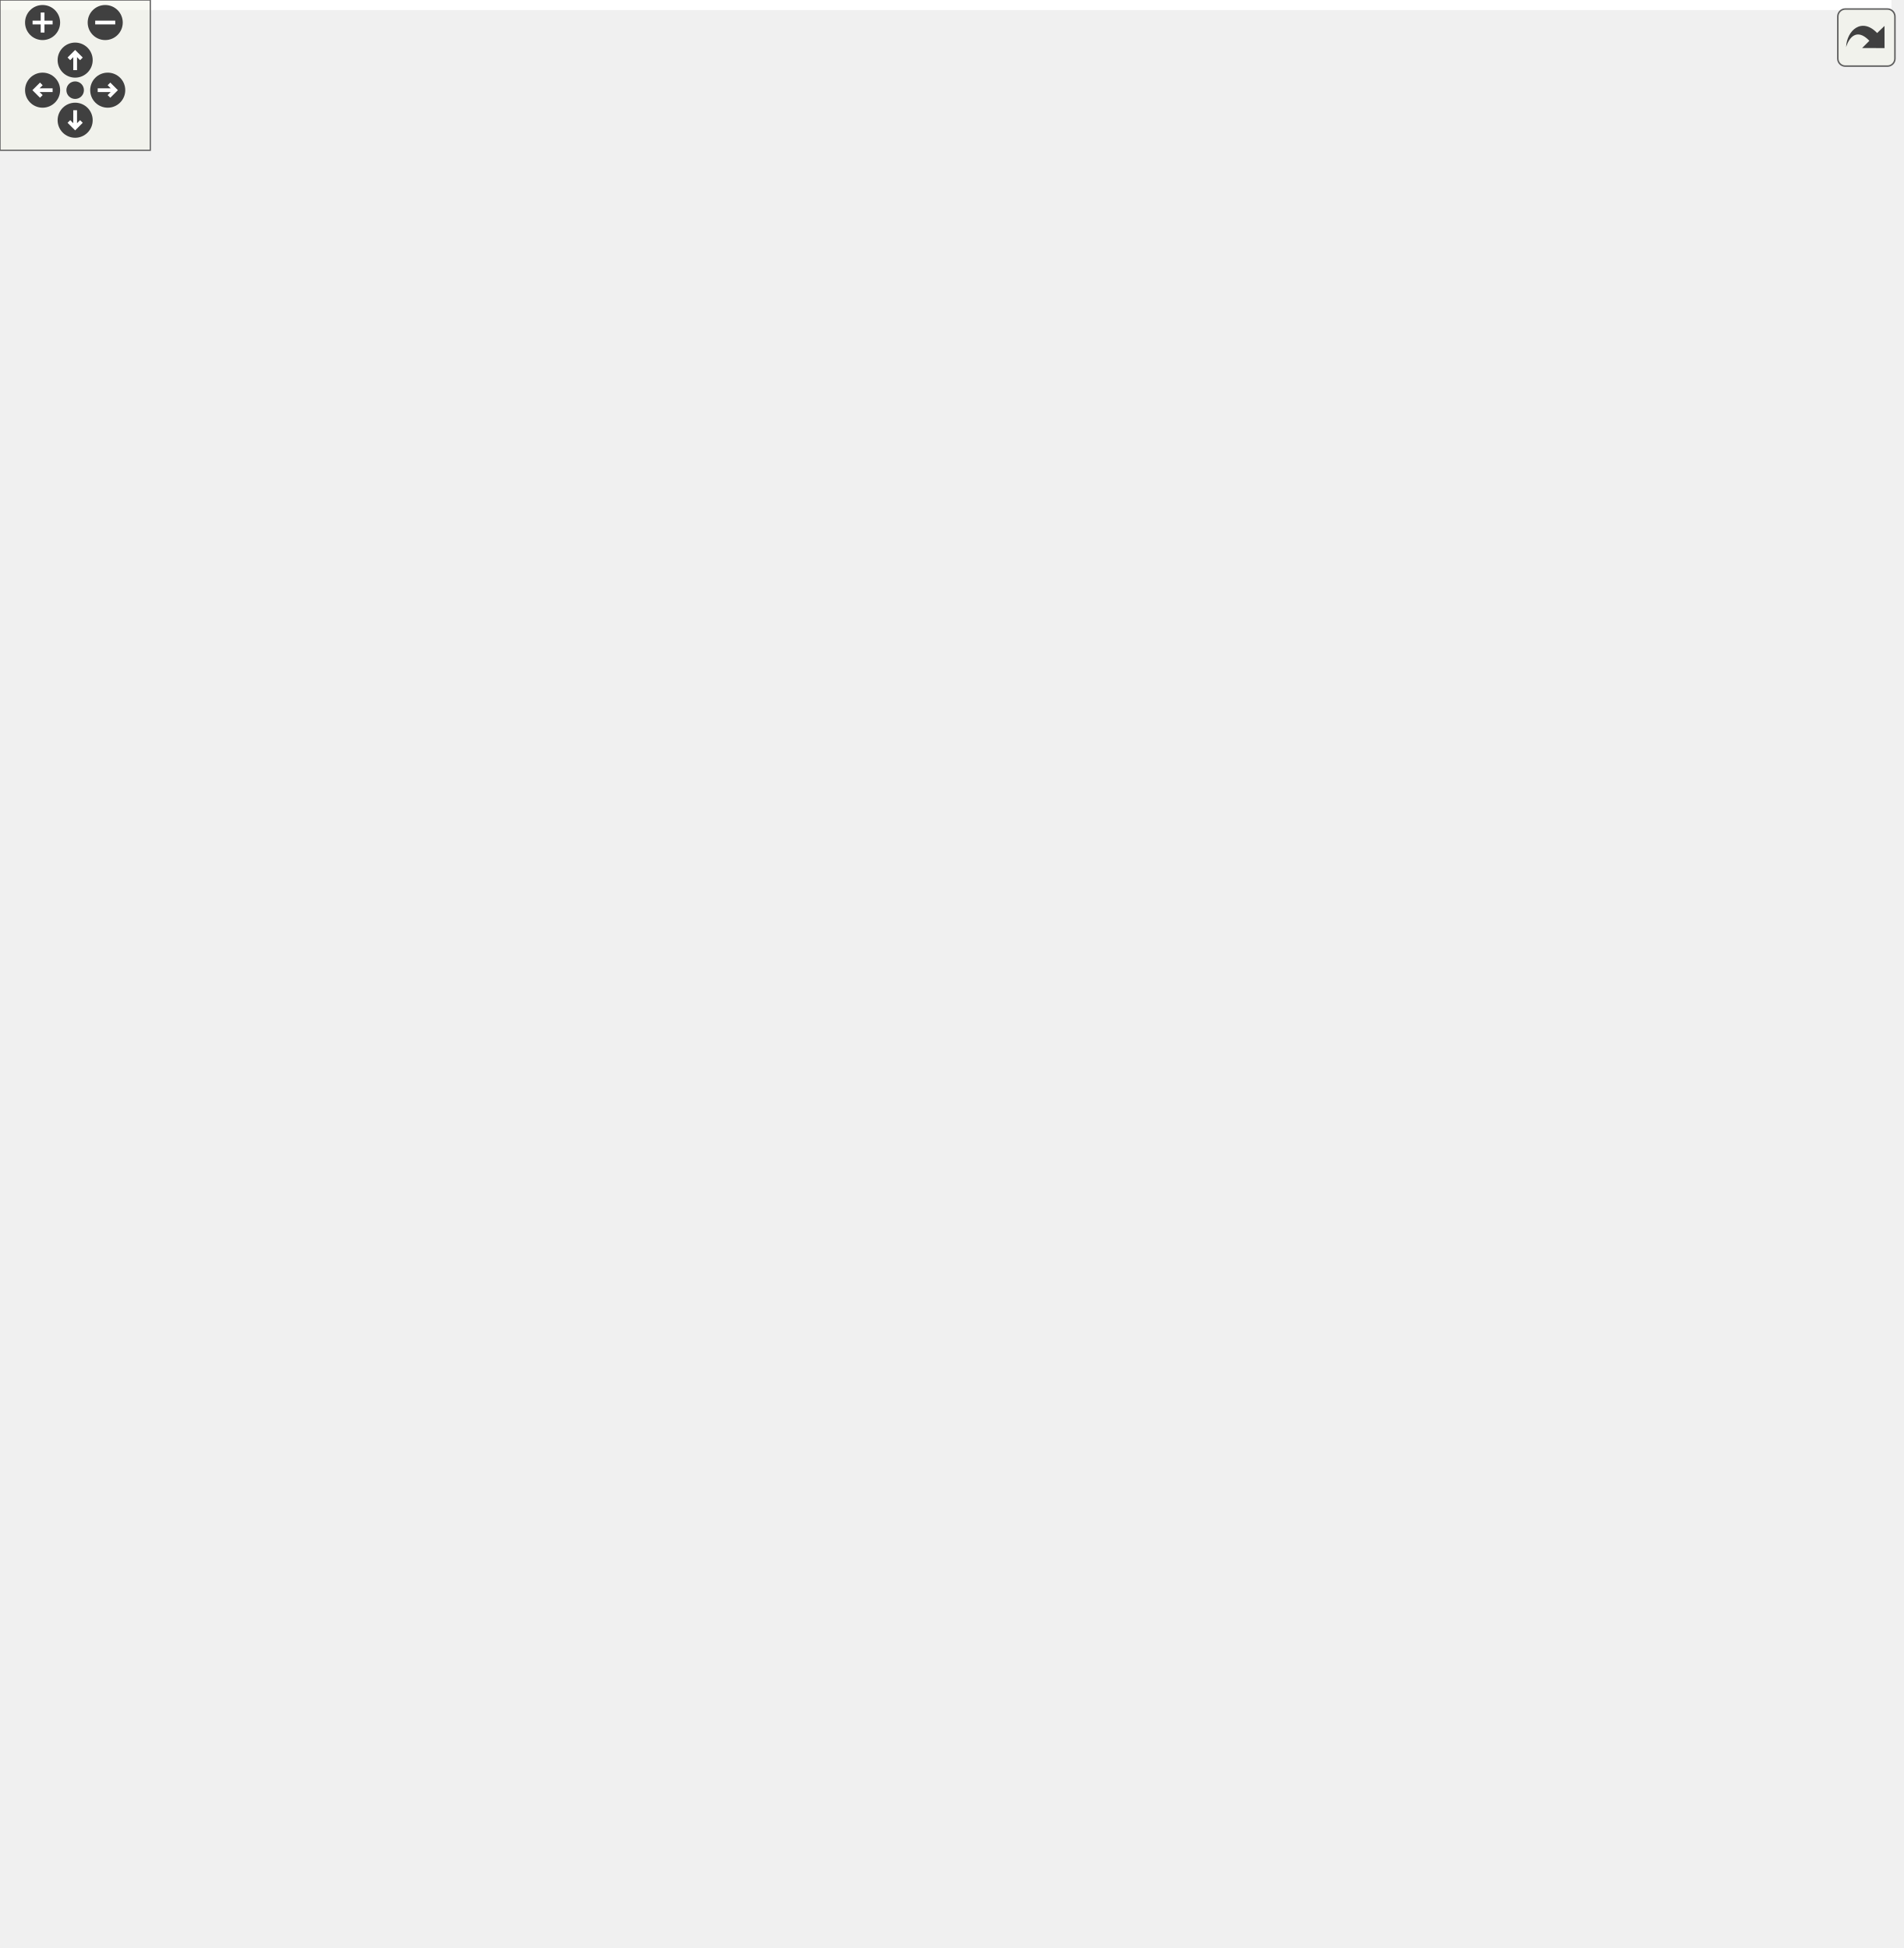
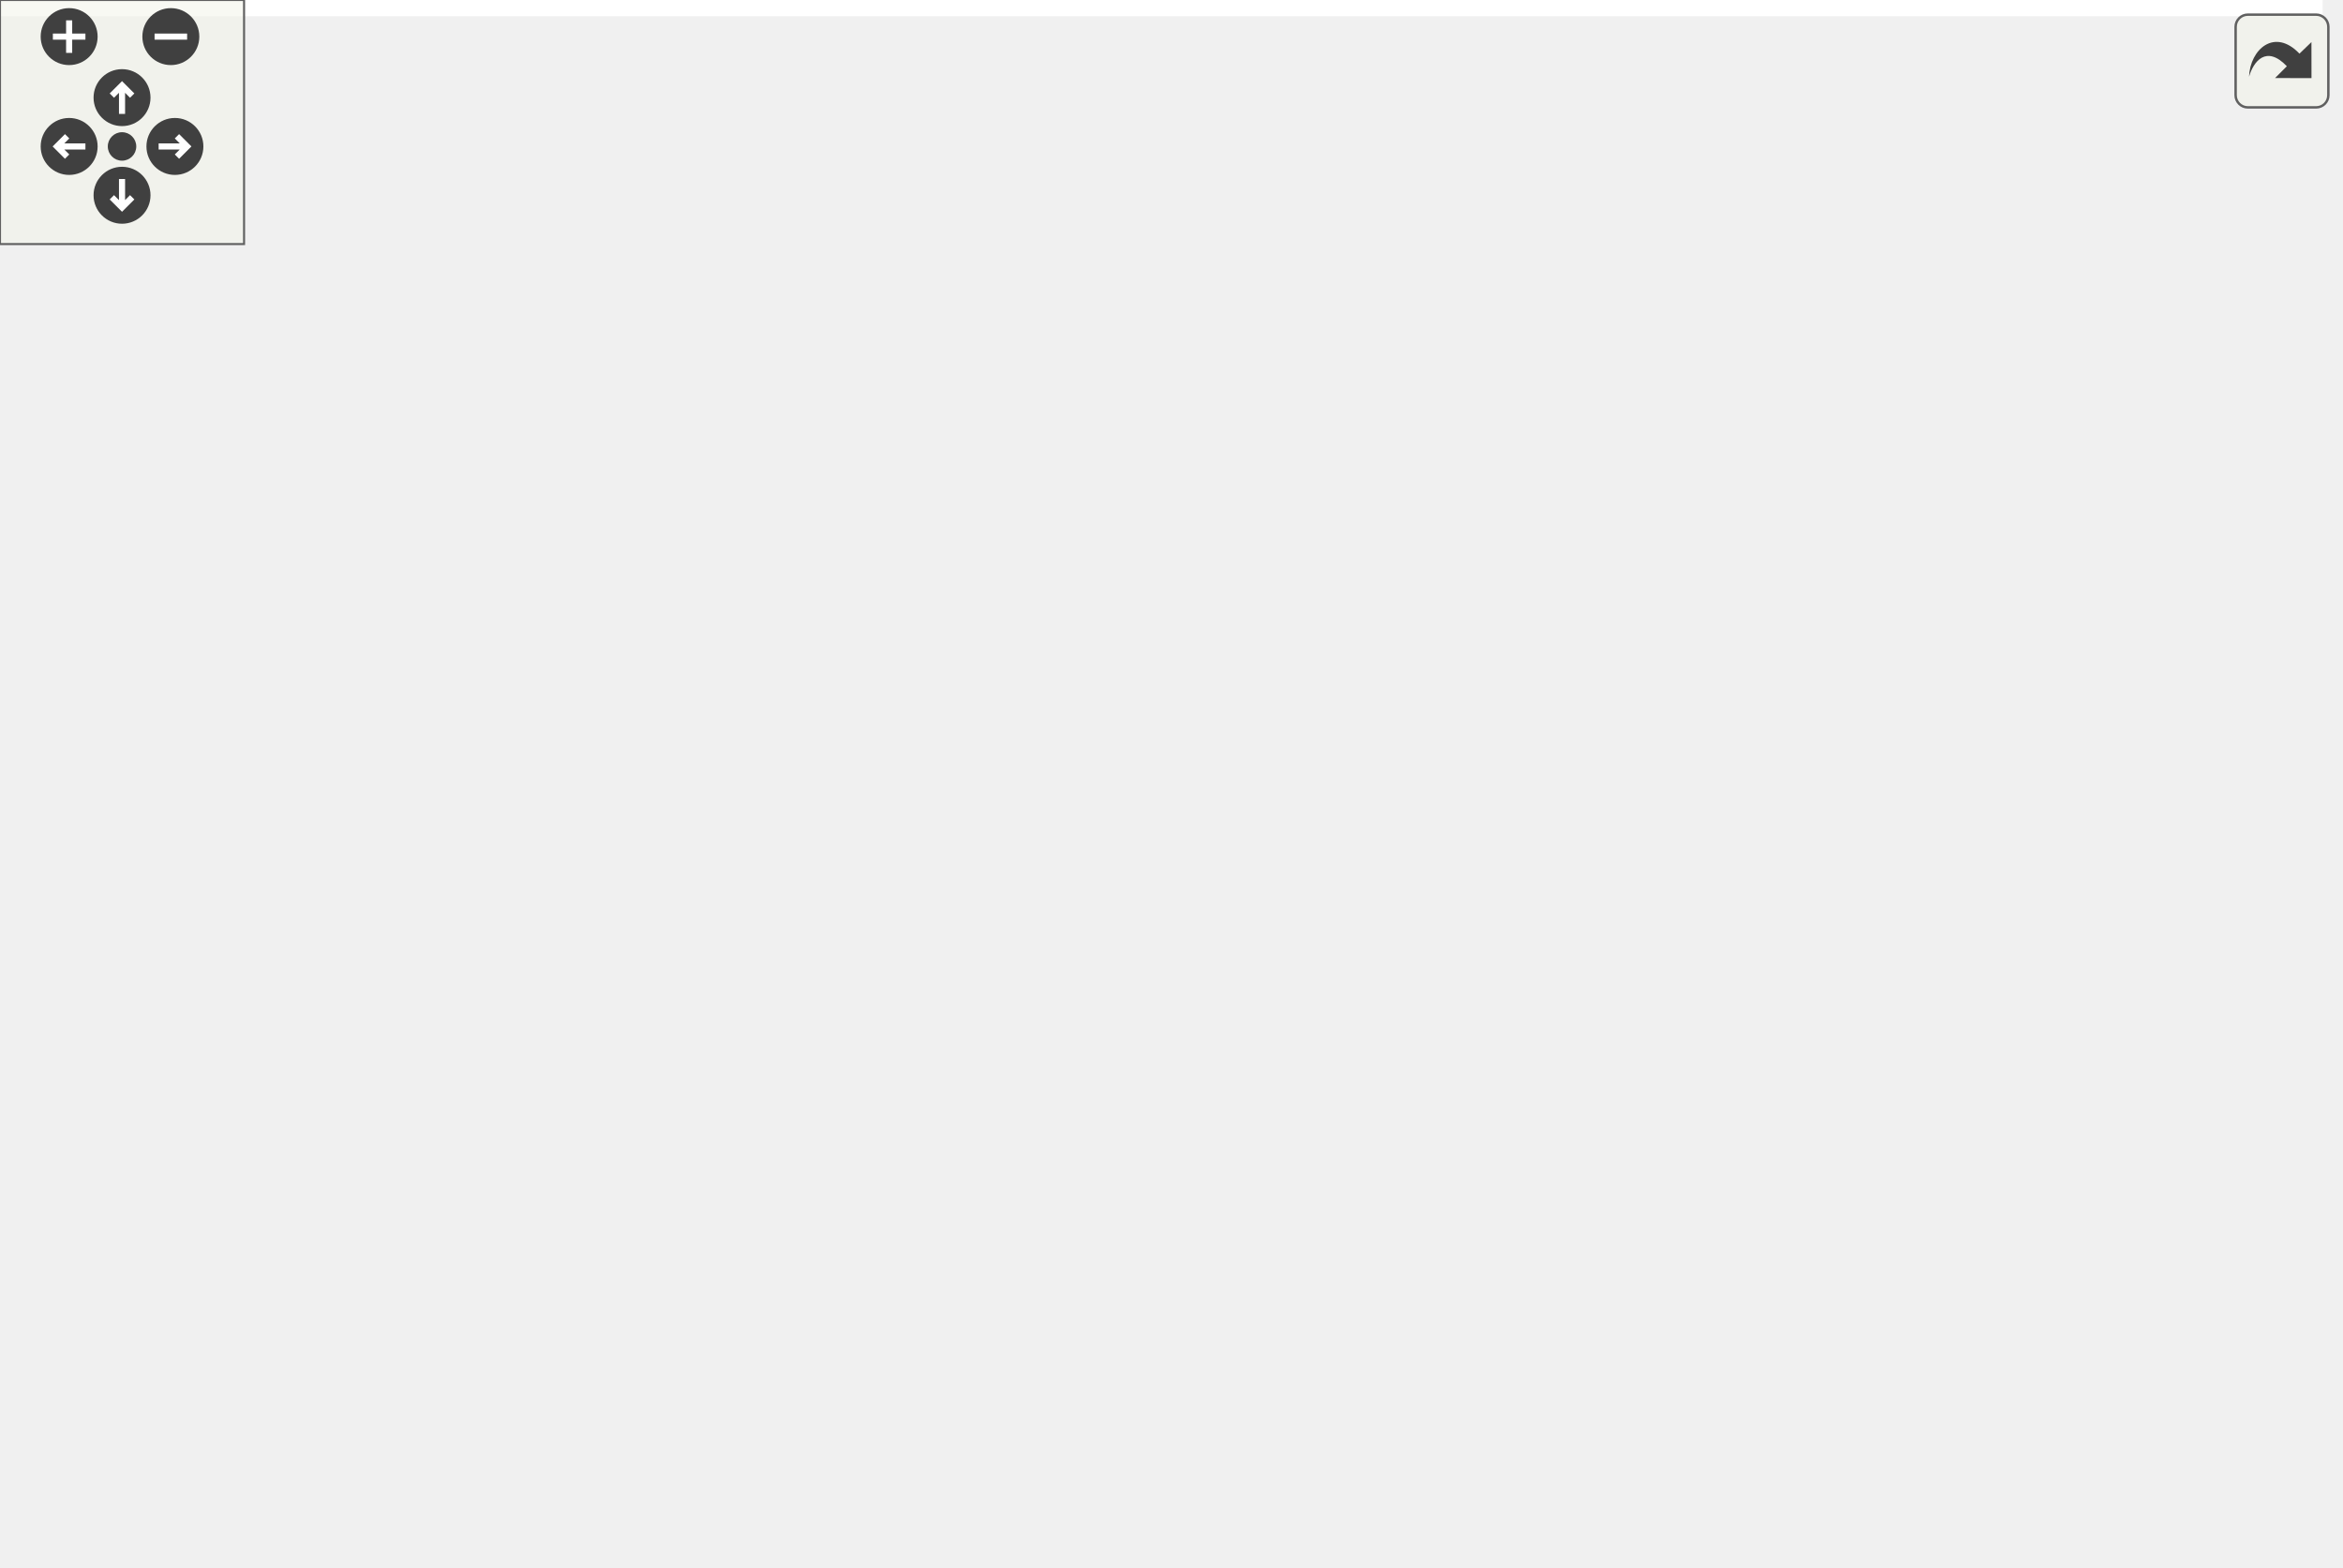
<svg xmlns="http://www.w3.org/2000/svg" xmlns:xlink="http://www.w3.org/1999/xlink" id="main" version="1.1" xml:space="preserve">
  <style type="text/css">
.edge:hover path { stroke: red; }
.edge:hover polygon { stroke: red; fill: red; }
</style>
  <defs>
    <circle id="rim" cx="0" cy="0" r="7" />
    <circle id="rim2" cx="0" cy="0" r="3.5" />
    <g id="zoomPlus">
      <use xlink:href="#rim" fill="#404040">
        <set attributeName="fill" to="#808080" begin="zoomplus.mouseover" end="zoomplus.mouseout" />
      </use>
      <path d="M-4,0h8M0,-4v8" fill="none" stroke="white" stroke-width="1.5" pointer-events="none" />
    </g>
    <g id="zoomMin">
      <use xlink:href="#rim" fill="#404040">
        <set attributeName="fill" to="#808080" begin="zoomminus.mouseover" end="zoomminus.mouseout" />
      </use>
      <path d="M-4,0h8" fill="none" stroke="white" stroke-width="1.5" pointer-events="none" />
    </g>
    <g id="dirArrow">
      <path fill="none" stroke="white" stroke-width="1.5" d="M0,-3.0v7 M-2.5,-0.5L0,-3.0L2.5,-0.5" />
    </g>
    <g id="resetDef">
      <use xlink:href="#rim2" fill="#404040">
        <set attributeName="fill" to="#808080" begin="reset.mouseover" end="reset.mouseout" />
      </use>
    </g>
  </defs>
  <svg id="graph" class="graph">
    <g id="viewport">
-       <polygon fill="white" stroke="transparent" points="-4,4 -4,-717 755,-717 755,4 -4,4" />
+       <polygon fill="white" stroke="transparent" points="-4,4 -4,-324.5 571,-324.5 571,4 -4,4" />
      <g id="node1" class="node">
        <g id="a_node1">
          <a xlink:title="Self test 2 - using 8x8 randomly generated key.">
-             <polygon fill="#bfbfbf" stroke="black" points="0,-500.5 0,-519.5 38,-519.5 38,-500.5 0,-500.5" />
-             <text text-anchor="middle" x="19" y="-507.5" font-family="Helvetica,sans-Serif" font-size="10.00">test2</text>
+             <polygon fill="#bfbfbf" stroke="black" points="0,-148 0,-167 38,-167 38,-148 0,-148" />
+             <text text-anchor="middle" x="19" y="-155" font-family="Helvetica,sans-Serif" font-size="10.00">test2</text>
          </a>
        </g>
      </g>
      <g id="node2" class="node">
        <g id="a_node2">
          <a target="_blank" xlink:href="http://en.cppreference.com/w/cpp/io/basic_ofstream/close.html#" xlink:title=" ">
-             <polygon fill="white" stroke="black" points="74,-693.5 74,-712.5 178,-712.5 178,-693.5 74,-693.5" />
-             <text text-anchor="middle" x="126" y="-700.5" font-family="Helvetica,sans-Serif" font-size="10.00">std::ofstream::close</text>
+             <polygon fill="white" stroke="black" points="74,-301 74,-320 178,-320 178,-301 74,-301" />
+             <text text-anchor="middle" x="126" y="-308" font-family="Helvetica,sans-Serif" font-size="10.00">std::ofstream::close</text>
          </a>
        </g>
      </g>
      <g id="edge1" class="edge">
-         <path fill="none" stroke="midnightblue" d="M20.17,-519.74C21.19,-548.75 28.14,-635.51 74,-684 75.39,-685.47 76.9,-686.82 78.5,-688.07" />
-         <polygon fill="midnightblue" stroke="midnightblue" points="76.84,-691.16 87.17,-693.5 80.55,-685.22 76.84,-691.16" />
+         <path fill="none" stroke="midnightblue" d="M21.19,-167.06C24.7,-191.28 37.16,-255.63 74,-291.5 75.62,-293.08 77.39,-294.53 79.26,-295.86" />
+         <polygon fill="midnightblue" stroke="midnightblue" points="77.58,-298.93 87.97,-300.97 81.12,-292.9 77.58,-298.93" />
      </g>
      <g id="node3" class="node">
        <g id="a_node3">
          <a target="_blank" xlink:href="http://en.cppreference.com/w/cpp/string/basic_string/compare.html#" xlink:title=" ">
-             <polygon fill="white" stroke="black" points="74,-655.5 74,-674.5 178,-674.5 178,-655.5 74,-655.5" />
-             <text text-anchor="middle" x="126" y="-662.5" font-family="Helvetica,sans-Serif" font-size="10.00">std::string::compare</text>
+             <polygon fill="white" stroke="black" points="74,-263 74,-282 178,-282 178,-263 74,-263" />
+             <text text-anchor="middle" x="126" y="-270" font-family="Helvetica,sans-Serif" font-size="10.00">std::string::compare</text>
          </a>
        </g>
      </g>
      <g id="edge2" class="edge">
-         <path fill="none" stroke="midnightblue" d="M21.5,-519.52C25.65,-543.05 39.39,-604.66 74,-641 77.58,-644.76 81.86,-647.99 86.4,-650.75" />
-         <polygon fill="midnightblue" stroke="midnightblue" points="84.87,-653.9 95.34,-655.49 88.15,-647.71 84.87,-653.9" />
+         <path fill="none" stroke="midnightblue" d="M22.91,-167.13C29.16,-186.25 45.66,-229.26 74,-253.5 75.98,-255.19 78.12,-256.74 80.37,-258.16" />
+         <polygon fill="midnightblue" stroke="midnightblue" points="78.99,-261.38 89.46,-262.98 82.27,-255.2 78.99,-261.38" />
      </g>
      <g id="node4" class="node">
        <g id="a_node4">
          <a xlink:href="../../d6/d26/classciphers_1_1_hill_cipher.html#a427acfac1dbff3f48a2b071d449d965b" target="_top" xlink:title="Decrypt a given text using a given key.">
-             <polygon fill="white" stroke="black" points="77.5,-174 77.5,-204 174.5,-204 174.5,-174 77.5,-174" />
-             <text text-anchor="start" x="85.5" y="-192" font-family="Helvetica,sans-Serif" font-size="10.00">ciphers::HillCipher</text>
-             <text text-anchor="middle" x="126" y="-181" font-family="Helvetica,sans-Serif" font-size="10.00">::decrypt_text</text>
+             <polygon fill="white" stroke="black" points="77.5,-213.5 77.5,-243.5 174.5,-243.5 174.5,-213.5 77.5,-213.5" />
+             <text text-anchor="start" x="85.5" y="-231.5" font-family="Helvetica,sans-Serif" font-size="10.00">ciphers::HillCipher</text>
+             <text text-anchor="middle" x="126" y="-220.5" font-family="Helvetica,sans-Serif" font-size="10.00">::decrypt_text</text>
          </a>
        </g>
      </g>
      <g id="edge3" class="edge">
-         <path fill="none" stroke="midnightblue" d="M22.13,-500.29C28.64,-471.1 49.32,-381.76 74,-310 85.8,-275.71 102.63,-237.31 113.68,-213.15" />
-         <polygon fill="midnightblue" stroke="midnightblue" points="116.88,-214.57 117.89,-204.02 110.52,-211.64 116.88,-214.57" />
+         <path fill="none" stroke="midnightblue" d="M29.3,-167.03C39.57,-177.21 56.93,-193.36 74,-204.5 76.15,-205.9 78.4,-207.27 80.7,-208.6" />
+         <polygon fill="midnightblue" stroke="midnightblue" points="79.28,-211.81 89.74,-213.48 82.6,-205.65 79.28,-211.81" />
      </g>
      <g id="node8" class="node">
        <g id="a_node8">
          <a target="_blank" xlink:href="http://en.cppreference.com/w/cpp/string/basic_string/size.html#" xlink:title=" ">
-             <polygon fill="white" stroke="black" points="394.5,-0.5 394.5,-19.5 486.5,-19.5 486.5,-0.5 394.5,-0.5" />
-             <text text-anchor="middle" x="440.5" y="-7.5" font-family="Helvetica,sans-Serif" font-size="10.00">std::string::length</text>
-           </a>
-         </g>
-       </g>
-       <g id="edge37" class="edge">
-         <path fill="none" stroke="midnightblue" d="M20.35,-500.19C22.29,-449.86 33.3,-220.67 74,-165 148.09,-63.64 301.79,-28.05 384.3,-15.95" />
-         <polygon fill="midnightblue" stroke="midnightblue" points="384.82,-19.41 394.24,-14.56 383.85,-12.48 384.82,-19.41" />
+             <polygon fill="white" stroke="black" points="349.5,-126 349.5,-145 441.5,-145 441.5,-126 349.5,-126" />
+             <text text-anchor="middle" x="395.5" y="-133" font-family="Helvetica,sans-Serif" font-size="10.00">std::string::length</text>
+           </a>
+         </g>
+       </g>
+       <g id="edge16" class="edge">
+         <path fill="none" stroke="midnightblue" d="M38.06,-156.44C91.98,-153.27 253.32,-143.79 339.23,-138.75" />
+         <polygon fill="midnightblue" stroke="midnightblue" points="339.55,-142.23 349.33,-138.15 339.14,-135.25 339.55,-142.23" />
      </g>
      <g id="node10" class="node">
        <g id="a_node10">
          <a target="_blank" xlink:href="http://en.cppreference.com/w/cpp/container/vector/size.html#" xlink:title=" ">
-             <polygon fill="white" stroke="black" points="664,-377.5 664,-396.5 751,-396.5 751,-377.5 664,-377.5" />
-             <text text-anchor="middle" x="707.5" y="-384.5" font-family="Helvetica,sans-Serif" font-size="10.00">std::vector::size</text>
-           </a>
-         </g>
-       </g>
-       <g id="edge38" class="edge">
-         <path fill="none" stroke="midnightblue" d="M31.52,-519.57C66.35,-547.52 174.56,-627 278.5,-627 278.5,-627 278.5,-627 441.5,-627 526.37,-627 563.4,-641.04 628,-586 683.44,-538.76 700,-447.12 704.72,-406.83" />
-         <polygon fill="midnightblue" stroke="midnightblue" points="708.22,-407 705.78,-396.69 701.26,-406.28 708.22,-407" />
+             <polygon fill="white" stroke="black" points="480,-164 480,-183 567,-183 567,-164 480,-164" />
+             <text text-anchor="middle" x="523.5" y="-171" font-family="Helvetica,sans-Serif" font-size="10.00">std::vector::size</text>
+           </a>
+         </g>
+       </g>
+       <g id="edge17" class="edge">
+         <path fill="none" stroke="midnightblue" d="M38.34,-150.6C98.32,-129.11 293.48,-67.62 444,-116.5 468.33,-124.4 491.42,-142.99 506.18,-156.8" />
+         <polygon fill="midnightblue" stroke="midnightblue" points="503.86,-159.43 513.48,-163.89 508.74,-154.41 503.86,-159.43" />
      </g>
      <g id="node11" class="node">
        <g id="a_node11">
          <a xlink:href="../../d6/d26/classciphers_1_1_hill_cipher.html#aa8bbb6e4a5749f6008b06602d5103917" target="_top" xlink:title="Encrypt a given text using a given key.">
-             <polygon fill="white" stroke="black" points="77.5,-319 77.5,-349 174.5,-349 174.5,-319 77.5,-319" />
-             <text text-anchor="start" x="85.5" y="-337" font-family="Helvetica,sans-Serif" font-size="10.00">ciphers::HillCipher</text>
-             <text text-anchor="middle" x="126" y="-326" font-family="Helvetica,sans-Serif" font-size="10.00">::encrypt_text</text>
+             <polygon fill="white" stroke="black" points="77.5,-164.5 77.5,-194.5 174.5,-194.5 174.5,-164.5 77.5,-164.5" />
+             <text text-anchor="start" x="85.5" y="-182.5" font-family="Helvetica,sans-Serif" font-size="10.00">ciphers::HillCipher</text>
+             <text text-anchor="middle" x="126" y="-171.5" font-family="Helvetica,sans-Serif" font-size="10.00">::encrypt_text</text>
          </a>
        </g>
      </g>
      <g id="edge12" class="edge">
-         <path fill="none" stroke="midnightblue" d="M24.52,-500.41C33.34,-481.93 53.75,-440.3 74,-407 84.44,-389.83 97.43,-371.27 107.69,-357.16" />
-         <polygon fill="midnightblue" stroke="midnightblue" points="110.58,-359.14 113.68,-349 104.94,-354.99 110.58,-359.14" />
+         <path fill="none" stroke="midnightblue" d="M38.29,-161.33C46.48,-163.05 56.64,-165.18 67.09,-167.37" />
+         <polygon fill="midnightblue" stroke="midnightblue" points="66.64,-170.85 77.15,-169.47 68.08,-164 66.64,-170.85" />
      </g>
      <g id="node12" class="node">
        <g id="a_node12">
          <a target="_blank" xlink:href="http://en.cppreference.com/w/cpp/io/manip/endl.html#" xlink:title=" ">
-             <polygon fill="white" stroke="black" points="555,-557.5 555,-576.5 609,-576.5 609,-557.5 555,-557.5" />
-             <text text-anchor="middle" x="582" y="-564.5" font-family="Helvetica,sans-Serif" font-size="10.00">std::endl</text>
+             <polygon fill="white" stroke="black" points="99,-50 99,-69 153,-69 153,-50 99,-50" />
+             <text text-anchor="middle" x="126" y="-57" font-family="Helvetica,sans-Serif" font-size="10.00">std::endl</text>
          </a>
        </g>
      </g>
      <g id="edge14" class="edge">
-         <path fill="none" stroke="midnightblue" d="M38.28,-514.14C91.04,-525.84 248.35,-559.05 381,-570 433.71,-574.35 447.12,-570.98 500,-570 514.58,-569.73 530.62,-569.19 544.55,-568.64" />
-         <polygon fill="midnightblue" stroke="midnightblue" points="544.89,-572.13 554.74,-568.22 544.61,-565.13 544.89,-572.13" />
+         <path fill="none" stroke="midnightblue" d="M25.06,-147.65C33.41,-132.21 51.43,-102.13 74,-83.5 78.69,-79.63 84.11,-76.22 89.62,-73.28" />
+         <polygon fill="midnightblue" stroke="midnightblue" points="91.42,-76.3 98.89,-68.78 88.36,-70 91.42,-76.3" />
      </g>
      <g id="node13" class="node">
        <g id="a_node13">
          <a xlink:href="../../d6/d26/classciphers_1_1_hill_cipher.html#a14bfcd14af6cd853130cbacd32e35c13" target="_top" xlink:title="Generate encryption and decryption key pair.">
-             <polygon fill="white" stroke="black" points="77.5,-416 77.5,-446 174.5,-446 174.5,-416 77.5,-416" />
-             <text text-anchor="start" x="85.5" y="-434" font-family="Helvetica,sans-Serif" font-size="10.00">ciphers::HillCipher</text>
-             <text text-anchor="middle" x="126" y="-423" font-family="Helvetica,sans-Serif" font-size="10.00">::generate_keys</text>
+             <polygon fill="white" stroke="black" points="77.5,-0.5 77.5,-30.5 174.5,-30.5 174.5,-0.5 77.5,-0.5" />
+             <text text-anchor="start" x="85.5" y="-18.5" font-family="Helvetica,sans-Serif" font-size="10.00">ciphers::HillCipher</text>
+             <text text-anchor="middle" x="126" y="-7.5" font-family="Helvetica,sans-Serif" font-size="10.00">::generate_keys</text>
          </a>
        </g>
      </g>
      <g id="edge15" class="edge">
-         <path fill="none" stroke="midnightblue" d="M32.88,-500.31C48.66,-488.44 75.88,-467.96 96.65,-452.33" />
-         <polygon fill="midnightblue" stroke="midnightblue" points="98.93,-454.99 104.82,-446.19 94.72,-449.4 98.93,-454.99" />
+         <path fill="none" stroke="midnightblue" d="M22.13,-147.75C27.36,-125.91 42.73,-72.51 74,-40.5 75.4,-39.07 76.89,-37.71 78.46,-36.42" />
+         <polygon fill="midnightblue" stroke="midnightblue" points="80.66,-39.15 86.8,-30.52 76.62,-33.44 80.66,-39.15" />
      </g>
      <g id="node5" class="node">
        <g id="a_node5">
          <a xlink:href="../../d6/d26/classciphers_1_1_hill_cipher.html#ad667fa0860977f6d6d443fa1dbcd80aa" target="_top" xlink:title="Convenience function to perform block cipher operations. The operations are identical for both encryp...">
-             <polygon fill="white" stroke="black" points="231,-104 231,-134 328,-134 328,-104 231,-104" />
-             <text text-anchor="start" x="239" y="-122" font-family="Helvetica,sans-Serif" font-size="10.00">ciphers::HillCipher</text>
-             <text text-anchor="middle" x="279.5" y="-111" font-family="Helvetica,sans-Serif" font-size="10.00">::codec</text>
+             <polygon fill="white" stroke="black" points="214,-183.5 214,-213.5 311,-213.5 311,-183.5 214,-183.5" />
+             <text text-anchor="start" x="222" y="-201.5" font-family="Helvetica,sans-Serif" font-size="10.00">ciphers::HillCipher</text>
+             <text text-anchor="middle" x="262.5" y="-190.5" font-family="Helvetica,sans-Serif" font-size="10.00">::codec</text>
          </a>
        </g>
      </g>
      <g id="edge4" class="edge">
-         <path fill="none" stroke="midnightblue" d="M159.5,-173.98C181.99,-163.59 212.13,-149.67 236.45,-138.43" />
-         <polygon fill="midnightblue" stroke="midnightblue" points="238.18,-141.48 245.79,-134.11 235.25,-135.13 238.18,-141.48" />
+         <path fill="none" stroke="midnightblue" d="M174.8,-217.84C184.21,-215.74 194.18,-213.51 203.88,-211.35" />
+         <polygon fill="midnightblue" stroke="midnightblue" points="204.86,-214.72 213.86,-209.13 203.33,-207.89 204.86,-214.72" />
      </g>
      <g id="node6" class="node">
        <g id="a_node6">
          <a xlink:href="../../d6/d26/classciphers_1_1_hill_cipher.html#ae77cad522fa44b8c985779a7188d2f41" target="_top" xlink:title="Get the index of a character in the STRKEY.">
-             <polygon fill="white" stroke="black" points="392,-126 392,-156 489,-156 489,-126 392,-126" />
-             <text text-anchor="start" x="400" y="-144" font-family="Helvetica,sans-Serif" font-size="10.00">ciphers::HillCipher</text>
-             <text text-anchor="middle" x="440.5" y="-133" font-family="Helvetica,sans-Serif" font-size="10.00">::get_char_idx</text>
+             <polygon fill="white" stroke="black" points="347,-251.5 347,-281.5 444,-281.5 444,-251.5 347,-251.5" />
+             <text text-anchor="start" x="355" y="-269.5" font-family="Helvetica,sans-Serif" font-size="10.00">ciphers::HillCipher</text>
+             <text text-anchor="middle" x="395.5" y="-258.5" font-family="Helvetica,sans-Serif" font-size="10.00">::get_char_idx</text>
          </a>
        </g>
      </g>
      <g id="edge5" class="edge">
-         <path fill="none" stroke="midnightblue" d="M328.21,-125.6C345.03,-127.93 364.12,-130.57 381.69,-133" />
-         <polygon fill="midnightblue" stroke="midnightblue" points="381.44,-136.5 391.83,-134.4 382.4,-129.57 381.44,-136.5" />
+         <path fill="none" stroke="midnightblue" d="M292.03,-213.69C308.14,-222.22 328.65,-233.03 347,-242.5 349.74,-243.92 352.58,-245.37 355.44,-246.83" />
+         <polygon fill="midnightblue" stroke="midnightblue" points="354.06,-250.06 364.56,-251.47 357.23,-243.82 354.06,-250.06" />
      </g>
      <g id="edge7" class="edge">
-         <path fill="none" stroke="midnightblue" d="M295.33,-103.82C313.98,-85.39 347.6,-54.28 381,-34 387.45,-30.08 394.66,-26.54 401.75,-23.45" />
-         <polygon fill="midnightblue" stroke="midnightblue" points="403.35,-26.58 411.26,-19.53 400.68,-20.1 403.35,-26.58" />
+         <path fill="none" stroke="midnightblue" d="M294.88,-183.41C316.28,-173.12 344.42,-159.59 365.33,-149.53" />
+         <polygon fill="midnightblue" stroke="midnightblue" points="366.88,-152.66 374.38,-145.18 363.85,-146.36 366.88,-152.66" />
      </g>
      <g id="node9" class="node">
        <g id="a_node9">
          <a xlink:href="../../d6/d26/classciphers_1_1_hill_cipher.html#a40efd842a5cc44c233641ac2df13b0c0" target="_top" xlink:title="helper function to perform vector multiplication with encryption or decryption matrix">
-             <polygon fill="white" stroke="black" points="392,-77 392,-107 489,-107 489,-77 392,-77" />
-             <text text-anchor="start" x="400" y="-95" font-family="Helvetica,sans-Serif" font-size="10.00">ciphers::HillCipher</text>
-             <text text-anchor="middle" x="440.5" y="-84" font-family="Helvetica,sans-Serif" font-size="10.00">::mat_mul</text>
+             <polygon fill="white" stroke="black" points="347,-202.5 347,-232.5 444,-232.5 444,-202.5 347,-202.5" />
+             <text text-anchor="start" x="355" y="-220.5" font-family="Helvetica,sans-Serif" font-size="10.00">ciphers::HillCipher</text>
+             <text text-anchor="middle" x="395.5" y="-209.5" font-family="Helvetica,sans-Serif" font-size="10.00">::mat_mul</text>
          </a>
        </g>
      </g>
      <g id="edge8" class="edge">
-         <path fill="none" stroke="midnightblue" d="M328.21,-110.9C345.03,-108.04 364.12,-104.8 381.69,-101.82" />
-         <polygon fill="midnightblue" stroke="midnightblue" points="382.56,-105.22 391.83,-100.1 381.38,-98.32 382.56,-105.22" />
+         <path fill="none" stroke="midnightblue" d="M311.16,-205.41C319.47,-206.62 328.19,-207.88 336.74,-209.12" />
+         <polygon fill="midnightblue" stroke="midnightblue" points="336.25,-212.59 346.65,-210.56 337.26,-205.66 336.25,-212.59" />
      </g>
      <g id="edge11" class="edge">
-         <path fill="none" stroke="midnightblue" d="M302.03,-103.97C321.6,-91.29 351.8,-74.11 381,-67 488.45,-40.85 548.48,-20.15 628,-97 667.65,-135.31 695.35,-308.12 703.79,-367.15" />
-         <polygon fill="midnightblue" stroke="midnightblue" points="700.37,-367.95 705.22,-377.37 707.3,-366.98 700.37,-367.95" />
+         <path fill="none" stroke="midnightblue" d="M311,-193.91C355.81,-189.59 422.86,-183.12 469.4,-178.63" />
+         <polygon fill="midnightblue" stroke="midnightblue" points="469.98,-182.09 479.6,-177.64 469.31,-175.12 469.98,-182.09" />
      </g>
      <g id="node7" class="node">
        <g id="a_node7">
          <a target="_blank" xlink:href="http://en.cppreference.com/w/cpp/string/byte/strlen.html#" xlink:title=" ">
-             <polygon fill="white" stroke="black" points="552,-153.5 552,-172.5 612,-172.5 612,-153.5 552,-153.5" />
-             <text text-anchor="middle" x="582" y="-160.5" font-family="Helvetica,sans-Serif" font-size="10.00">std::strlen</text>
+             <polygon fill="white" stroke="black" points="493.5,-232 493.5,-251 553.5,-251 553.5,-232 493.5,-232" />
+             <text text-anchor="middle" x="523.5" y="-239" font-family="Helvetica,sans-Serif" font-size="10.00">std::strlen</text>
          </a>
        </g>
      </g>
      <g id="edge6" class="edge">
-         <path fill="none" stroke="midnightblue" d="M489.12,-148.51C506.21,-151.21 525.28,-154.21 541.6,-156.79" />
-         <polygon fill="midnightblue" stroke="midnightblue" points="541.46,-160.31 551.88,-158.41 542.55,-153.39 541.46,-160.31" />
+         <path fill="none" stroke="midnightblue" d="M444.14,-257.05C457.09,-254.48 470.97,-251.72 483.4,-249.26" />
+         <polygon fill="midnightblue" stroke="midnightblue" points="484.31,-252.64 493.44,-247.27 482.95,-245.78 484.31,-252.64" />
      </g>
      <g id="edge10" class="edge">
-         <path fill="none" stroke="midnightblue" d="M478.61,-107.11C485.77,-110.24 493.17,-113.62 500,-117 519.5,-126.67 540.89,-138.88 556.78,-148.3" />
-         <polygon fill="midnightblue" stroke="midnightblue" points="555.07,-151.35 565.45,-153.47 558.66,-145.34 555.07,-151.35" />
+         <path fill="none" stroke="midnightblue" d="M444.14,-226.57C457.09,-229.04 470.97,-231.69 483.4,-234.05" />
+         <polygon fill="midnightblue" stroke="midnightblue" points="482.96,-237.53 493.44,-235.97 484.27,-230.66 482.96,-237.53" />
      </g>
      <g id="edge9" class="edge">
-         <path fill="none" stroke="midnightblue" d="M489.35,-93.15C531.15,-96.69 590.78,-108.26 628,-144 692.56,-205.99 704.11,-321.34 706.11,-367.33" />
-         <polygon fill="midnightblue" stroke="midnightblue" points="702.62,-367.57 706.44,-377.45 709.62,-367.34 702.62,-367.57" />
+         <path fill="none" stroke="midnightblue" d="M439.51,-202.48C454.45,-197.26 471.07,-191.46 485.49,-186.42" />
+         <polygon fill="midnightblue" stroke="midnightblue" points="486.78,-189.68 495.07,-183.08 484.48,-183.07 486.78,-189.68" />
      </g>
      <g id="edge13" class="edge">
-         <path fill="none" stroke="midnightblue" d="M137.65,-318.88C163.68,-281.95 230.63,-186.93 261.92,-142.52" />
-         <polygon fill="midnightblue" stroke="midnightblue" points="264.96,-144.29 267.86,-134.1 259.24,-140.26 264.96,-144.29" />
-       </g>
-       <g id="node14" class="node">
-         <g id="a_node14">
-           <a xlink:href="../../d1/dbe/lu__decomposition_8h.html#a3108d43bd32c6fb3b3c158476c51ba7f" target="_top" xlink:title=" ">
-             <polygon fill="white" stroke="black" points="400.5,-377.5 400.5,-396.5 480.5,-396.5 480.5,-377.5 400.5,-377.5" />
-             <text text-anchor="middle" x="440.5" y="-384.5" font-family="Helvetica,sans-Serif" font-size="10.00">determinant_lu</text>
-           </a>
-         </g>
-       </g>
-       <g id="edge16" class="edge">
-         <path fill="none" stroke="midnightblue" d="M174.51,-416.23C187.23,-412.73 201.05,-409.34 214,-407 273.92,-396.17 343.91,-391.12 389.83,-388.83" />
-         <polygon fill="midnightblue" stroke="midnightblue" points="390.28,-392.31 400.11,-388.34 389.95,-385.32 390.28,-392.31" />
-       </g>
-       <g id="node16" class="node">
-         <g id="a_node16">
-           <a xlink:href="../../d6/d26/classciphers_1_1_hill_cipher.html#abb2c4dc2b8a59d3dfe0fa22c2adc086b" target="_top" xlink:title="Generate decryption matrix from an encryption matrix key.">
-             <polygon fill="white" stroke="black" points="214,-416 214,-446 345,-446 345,-416 214,-416" />
-             <text text-anchor="start" x="222" y="-434" font-family="Helvetica,sans-Serif" font-size="10.00">ciphers::HillCipher</text>
-             <text text-anchor="middle" x="279.5" y="-423" font-family="Helvetica,sans-Serif" font-size="10.00">::generate_decryption_key</text>
-           </a>
-         </g>
-       </g>
-       <g id="edge20" class="edge">
-         <path fill="none" stroke="midnightblue" d="M174.52,-431C183.79,-431 193.73,-431 203.64,-431" />
-         <polygon fill="midnightblue" stroke="midnightblue" points="203.93,-434.5 213.93,-431 203.93,-427.5 203.93,-434.5" />
-       </g>
-       <g id="node20" class="node">
-         <g id="a_node20">
-           <a xlink:href="../../d6/d26/classciphers_1_1_hill_cipher.html#a7ca10cd1a0e8e3732391e0427d2d0213" target="_top" xlink:title="Generate encryption matrix of a given size. Larger size matrices are difficult to generate but provid...">
-             <polygon fill="white" stroke="black" points="214,-246 214,-276 345,-276 345,-246 214,-246" />
-             <text text-anchor="start" x="222" y="-264" font-family="Helvetica,sans-Serif" font-size="10.00">ciphers::HillCipher</text>
-             <text text-anchor="middle" x="279.5" y="-253" font-family="Helvetica,sans-Serif" font-size="10.00">::generate_encryption_key</text>
-           </a>
-         </g>
-       </g>
-       <g id="edge29" class="edge">
-         <path fill="none" stroke="midnightblue" d="M140.44,-415.91C166.99,-386.12 226.3,-319.57 257.85,-284.17" />
-         <polygon fill="midnightblue" stroke="midnightblue" points="260.83,-286.09 264.87,-276.3 255.6,-281.43 260.83,-286.09" />
-       </g>
-       <g id="node26" class="node">
-         <g id="a_node26">
-           <a target="_blank" xlink:href="http://en.cppreference.com/w/cpp/utility/pair/make_pair.html#" xlink:title=" ">
-             <polygon fill="white" stroke="black" points="239,-465.5 239,-484.5 320,-484.5 320,-465.5 239,-465.5" />
-             <text text-anchor="middle" x="279.5" y="-472.5" font-family="Helvetica,sans-Serif" font-size="10.00">std::make_pair</text>
-           </a>
-         </g>
-       </g>
-       <g id="edge36" class="edge">
-         <path fill="none" stroke="midnightblue" d="M174.52,-444.8C194.18,-450.51 216.79,-457.08 235.9,-462.63" />
-         <polygon fill="midnightblue" stroke="midnightblue" points="234.96,-466 245.54,-465.43 236.91,-459.28 234.96,-466" />
-       </g>
-       <g id="edge19" class="edge">
-         <path fill="none" stroke="midnightblue" d="M479.86,-377.49C496.93,-373.73 517.35,-369.86 536,-368 576.69,-363.95 587.4,-363.16 628,-368 640.06,-369.44 652.95,-372.08 664.72,-374.94" />
-         <polygon fill="midnightblue" stroke="midnightblue" points="664.18,-378.42 674.73,-377.49 665.9,-371.63 664.18,-378.42" />
-       </g>
-       <g id="node15" class="node">
-         <g id="a_node15">
-           <a xlink:href="../../d1/dbe/lu__decomposition_8h.html#a75b8a228c6419ecda6077255d6d60509" target="_top" xlink:title=" ">
-             <polygon fill="white" stroke="black" points="536,-377.5 536,-396.5 628,-396.5 628,-377.5 536,-377.5" />
-             <text text-anchor="middle" x="582" y="-384.5" font-family="Helvetica,sans-Serif" font-size="10.00">lu_decomposition</text>
-           </a>
-         </g>
-       </g>
-       <g id="edge17" class="edge">
-         <path fill="none" stroke="midnightblue" d="M480.73,-387C494.68,-387 510.65,-387 525.69,-387" />
-         <polygon fill="midnightblue" stroke="midnightblue" points="525.91,-390.5 535.91,-387 525.91,-383.5 525.91,-390.5" />
-       </g>
-       <g id="edge18" class="edge">
-         <path fill="none" stroke="midnightblue" d="M628.29,-387C636.51,-387 645.15,-387 653.57,-387" />
-         <polygon fill="midnightblue" stroke="midnightblue" points="653.68,-390.5 663.68,-387 653.68,-383.5 653.68,-390.5" />
-       </g>
-       <g id="edge28" class="edge">
-         <path fill="none" stroke="midnightblue" d="M290.32,-415.64C306.44,-391.63 340.74,-345.27 381,-319 427.61,-288.59 455.39,-313.28 500,-280 518.41,-266.26 552.82,-210.74 570.27,-181.39" />
-         <polygon fill="midnightblue" stroke="midnightblue" points="573.42,-182.93 575.49,-172.54 567.39,-179.37 573.42,-182.93" />
-       </g>
-       <g id="edge27" class="edge">
-         <path fill="none" stroke="midnightblue" d="M345.23,-429.54C415.29,-427.22 530.14,-421.26 628,-406 639.24,-404.25 651.25,-401.7 662.4,-399.03" />
-         <polygon fill="midnightblue" stroke="midnightblue" points="663.49,-402.37 672.36,-396.57 661.81,-395.57 663.49,-402.37" />
-       </g>
-       <g id="edge21" class="edge">
-         <path fill="none" stroke="midnightblue" d="M334.77,-415.98C354.45,-410.54 376.42,-404.46 395.14,-399.28" />
-         <polygon fill="midnightblue" stroke="midnightblue" points="396.18,-402.62 404.89,-396.58 394.32,-395.87 396.18,-402.62" />
-       </g>
-       <g id="node17" class="node">
-         <g id="a_node17">
-           <a target="_blank" xlink:href="http://en.cppreference.com/w/cpp/utility/program/exit.html#" xlink:title=" ">
-             <polygon fill="white" stroke="black" points="414.5,-491.5 414.5,-510.5 466.5,-510.5 466.5,-491.5 414.5,-491.5" />
-             <text text-anchor="middle" x="440.5" y="-498.5" font-family="Helvetica,sans-Serif" font-size="10.00">std::exit</text>
-           </a>
-         </g>
-       </g>
-       <g id="edge22" class="edge">
-         <path fill="none" stroke="midnightblue" d="M323.87,-446.04C331.07,-449.04 338.35,-452.39 345,-456 362.34,-465.42 363.4,-473.07 381,-482 388.36,-485.74 396.62,-488.95 404.55,-491.62" />
-         <polygon fill="midnightblue" stroke="midnightblue" points="403.75,-495.03 414.34,-494.7 405.85,-488.36 403.75,-495.03" />
-       </g>
-       <g id="node18" class="node">
-         <g id="a_node18">
-           <a xlink:href="../../d6/d26/classciphers_1_1_hill_cipher.html#a5a4cdbd4d4dad9efe2ed309bd466dd4b" target="_top" xlink:title=" ">
-             <polygon fill="white" stroke="black" points="392,-530 392,-560 489,-560 489,-530 392,-530" />
-             <text text-anchor="start" x="400" y="-548" font-family="Helvetica,sans-Serif" font-size="10.00">ciphers::HillCipher</text>
-             <text text-anchor="middle" x="440.5" y="-537" font-family="Helvetica,sans-Serif" font-size="10.00">::get_inverse</text>
-           </a>
-         </g>
-       </g>
-       <g id="edge23" class="edge">
-         <path fill="none" stroke="midnightblue" d="M330.09,-446.04C335.45,-448.85 340.55,-452.15 345,-456 369.66,-477.37 356.71,-498.21 381,-520 382.74,-521.56 384.59,-523.03 386.52,-524.42" />
-         <polygon fill="midnightblue" stroke="midnightblue" points="385.07,-527.64 395.41,-529.98 388.79,-521.71 385.07,-527.64" />
-       </g>
-       <g id="node19" class="node">
-         <g id="a_node19">
-           <a target="_blank" xlink:href="http://en.cppreference.com/w/cpp/numeric/math/round.html#" xlink:title=" ">
-             <polygon fill="white" stroke="black" points="410.5,-453.5 410.5,-472.5 470.5,-472.5 470.5,-453.5 410.5,-453.5" />
-             <text text-anchor="middle" x="440.5" y="-460.5" font-family="Helvetica,sans-Serif" font-size="10.00">std::round</text>
-           </a>
-         </g>
-       </g>
-       <g id="edge26" class="edge">
-         <path fill="none" stroke="midnightblue" d="M345.17,-444.02C363.83,-447.77 383.61,-451.75 400.21,-455.09" />
-         <polygon fill="midnightblue" stroke="midnightblue" points="399.61,-458.54 410.11,-457.08 400.99,-451.68 399.61,-458.54" />
-       </g>
-       <g id="edge25" class="edge">
-         <path fill="none" stroke="midnightblue" d="M479.37,-529.87C486.32,-526.8 493.45,-523.44 500,-520 570.64,-482.86 648.35,-428.95 685.05,-402.63" />
-         <polygon fill="midnightblue" stroke="midnightblue" points="687.4,-405.25 693.46,-396.56 683.31,-399.57 687.4,-405.25" />
-       </g>
-       <g id="edge24" class="edge">
-         <path fill="none" stroke="midnightblue" d="M489.12,-552.51C507.29,-555.38 527.7,-558.59 544.65,-561.27" />
-         <polygon fill="midnightblue" stroke="midnightblue" points="544.29,-564.75 554.72,-562.85 545.38,-557.84 544.29,-564.75" />
-       </g>
-       <g id="edge35" class="edge">
-         <path fill="none" stroke="midnightblue" d="M302.26,-245.98C321.98,-233.04 352.27,-214.78 381,-204 434.73,-183.83 500.49,-172.78 541.58,-167.37" />
-         <polygon fill="midnightblue" stroke="midnightblue" points="542.24,-170.82 551.72,-166.09 541.36,-163.87 542.24,-170.82" />
-       </g>
-       <g id="node21" class="node">
-         <g id="a_node21">
-           <a xlink:href="../../d6/d26/classciphers_1_1_hill_cipher.html#a7760f3665651a0a37937c79c62f219c0" target="_top" xlink:title="Compute GCD of two integers using Euler's algorithm.">
-             <polygon fill="white" stroke="black" points="381,-251.5 381,-270.5 500,-270.5 500,-251.5 381,-251.5" />
-             <text text-anchor="middle" x="440.5" y="-258.5" font-family="Helvetica,sans-Serif" font-size="10.00">ciphers::HillCipher::gcd</text>
-           </a>
-         </g>
-       </g>
-       <g id="edge30" class="edge">
-         <path fill="none" stroke="midnightblue" d="M345.17,-261C353.55,-261 362.15,-261 370.59,-261" />
-         <polygon fill="midnightblue" stroke="midnightblue" points="370.77,-264.5 380.77,-261 370.77,-257.5 370.77,-264.5" />
-       </g>
-       <g id="node23" class="node">
-         <g id="a_node23">
-           <a target="_blank" xlink:href="http://en.cppreference.com/w/cpp/numeric/math/isfinite.html#" xlink:title=" ">
-             <polygon fill="white" stroke="black" points="408,-213.5 408,-232.5 473,-232.5 473,-213.5 408,-213.5" />
-             <text text-anchor="middle" x="440.5" y="-220.5" font-family="Helvetica,sans-Serif" font-size="10.00">std::isfinite</text>
-           </a>
-         </g>
-       </g>
-       <g id="edge32" class="edge">
-         <path fill="none" stroke="midnightblue" d="M343.34,-245.98C361.6,-241.62 381.09,-236.96 397.71,-232.99" />
-         <polygon fill="midnightblue" stroke="midnightblue" points="398.74,-236.34 407.65,-230.61 397.11,-229.53 398.74,-236.34" />
-       </g>
-       <g id="node24" class="node">
-         <g id="a_node24">
-           <a xlink:href="../../d6/d26/classciphers_1_1_hill_cipher.html#a629be41c1ab78850963e4ce14e1d11d9" target="_top" xlink:title="Function to generate a random integer in a given interval.">
-             <polygon fill="white" stroke="black" points="392,-328 392,-358 489,-358 489,-328 392,-328" />
-             <text text-anchor="start" x="400" y="-346" font-family="Helvetica,sans-Serif" font-size="10.00">ciphers::HillCipher</text>
-             <text text-anchor="middle" x="440.5" y="-335" font-family="Helvetica,sans-Serif" font-size="10.00">::rand_range</text>
-           </a>
-         </g>
-       </g>
-       <g id="edge33" class="edge">
-         <path fill="none" stroke="midnightblue" d="M309.66,-276.04C335.36,-289.29 372.97,-308.69 401.11,-323.2" />
-         <polygon fill="midnightblue" stroke="midnightblue" points="399.76,-326.44 410.25,-327.92 402.97,-320.22 399.76,-326.44" />
-       </g>
-       <g id="node22" class="node">
-         <g id="a_node22">
-           <a target="_blank" xlink:href="http://en.cppreference.com/w/cpp/algorithm/swap.html#" xlink:title=" ">
-             <polygon fill="white" stroke="black" points="552.5,-251.5 552.5,-270.5 611.5,-270.5 611.5,-251.5 552.5,-251.5" />
-             <text text-anchor="middle" x="582" y="-258.5" font-family="Helvetica,sans-Serif" font-size="10.00">std::swap</text>
-           </a>
-         </g>
-       </g>
-       <g id="edge31" class="edge">
-         <path fill="none" stroke="midnightblue" d="M500.26,-261C514.47,-261 529.32,-261 542.34,-261" />
-         <polygon fill="midnightblue" stroke="midnightblue" points="542.35,-264.5 552.35,-261 542.35,-257.5 542.35,-264.5" />
-       </g>
-       <g id="node25" class="node">
-         <g id="a_node25">
-           <a target="_blank" xlink:href="http://en.cppreference.com/w/cpp/numeric/random/rand.html#" xlink:title=" ">
-             <polygon fill="white" stroke="black" points="554.5,-301.5 554.5,-320.5 609.5,-320.5 609.5,-301.5 554.5,-301.5" />
-             <text text-anchor="middle" x="582" y="-308.5" font-family="Helvetica,sans-Serif" font-size="10.00">std::rand</text>
-           </a>
-         </g>
-       </g>
-       <g id="edge34" class="edge">
-         <path fill="none" stroke="midnightblue" d="M489.12,-332.08C507.16,-327.94 527.4,-323.29 544.29,-319.42" />
-         <polygon fill="midnightblue" stroke="midnightblue" points="545.35,-322.77 554.32,-317.12 543.79,-315.95 545.35,-322.77" />
+         <path fill="none" stroke="midnightblue" d="M174.8,-186.25C184.21,-187.58 194.18,-188.99 203.88,-190.36" />
+         <polygon fill="midnightblue" stroke="midnightblue" points="203.46,-193.84 213.86,-191.77 204.44,-186.91 203.46,-193.84" />
      </g>
    </g>
  </svg>
  <g id="navigator" transform="translate(0 0)" fill="#404254">
    <rect fill="#f2f5e9" fill-opacity="0.5" stroke="#606060" stroke-width=".5" x="0" y="0" width="60" height="60" />
    <use id="zoomplus" xlink:href="#zoomPlus" x="17" y="9" />
    <use id="zoomminus" xlink:href="#zoomMin" x="42" y="9" />
    <use id="reset" xlink:href="#resetDef" x="30" y="36" />
    <g id="arrowUp" xlink:href="#dirArrow" transform="translate(30 24)">
      <use xlink:href="#rim" fill="#404040">
        <set attributeName="fill" to="#808080" begin="arrowUp.mouseover" end="arrowUp.mouseout" />
      </use>
      <path fill="none" stroke="white" stroke-width="1.5" d="M0,-3.0v7 M-2.5,-0.5L0,-3.0L2.5,-0.5" />
    </g>
    <g id="arrowRight" xlink:href="#dirArrow" transform="rotate(90) translate(36 -43)">
      <use xlink:href="#rim" fill="#404040">
        <set attributeName="fill" to="#808080" begin="arrowRight.mouseover" end="arrowRight.mouseout" />
      </use>
      <path fill="none" stroke="white" stroke-width="1.5" d="M0,-3.0v7 M-2.5,-0.5L0,-3.0L2.5,-0.5" />
    </g>
    <g id="arrowDown" xlink:href="#dirArrow" transform="rotate(180) translate(-30 -48)">
      <use xlink:href="#rim" fill="#404040">
        <set attributeName="fill" to="#808080" begin="arrowDown.mouseover" end="arrowDown.mouseout" />
      </use>
      <path fill="none" stroke="white" stroke-width="1.5" d="M0,-3.0v7 M-2.5,-0.5L0,-3.0L2.5,-0.5" />
    </g>
    <g id="arrowLeft" xlink:href="#dirArrow" transform="rotate(270) translate(-36 17)">
      <use xlink:href="#rim" fill="#404040">
        <set attributeName="fill" to="#808080" begin="arrowLeft.mouseover" end="arrowLeft.mouseout" />
      </use>
      <path fill="none" stroke="white" stroke-width="1.5" d="M0,-3.0v7 M-2.5,-0.5L0,-3.0L2.5,-0.5" />
    </g>
  </g>
  <svg viewBox="0 0 15 15" width="100%" height="30px" preserveAspectRatio="xMaxYMin meet">
    <g id="arrow_out" transform="scale(0.3 0.3)">
      <a xlink:href="hill__cipher_8cpp_a04391124480d2a49f2dec900237b0712_cgraph_org.svg" target="_base">
        <rect id="button" ry="5" rx="5" y="6" x="6" height="38" width="38" fill="#f2f5e9" fill-opacity="0.5" stroke="#606060" stroke-width="1.0" />
        <path id="arrow" d="M 11.5,31.437 C 11.94,20.098 22.043,11.323 32.159,21.979 L 37.069,17.246 C 37.069,17.246 37.088,32 37.088,32 L 22.16,31.978 C 22.16,31.978 26.998,27.14 26.998,27.14 C 18.529,18.264 13.292,25.23 11.5,31.437 z" style="fill:#404040;" />
      </a>
    </g>
  </svg>
</svg>
